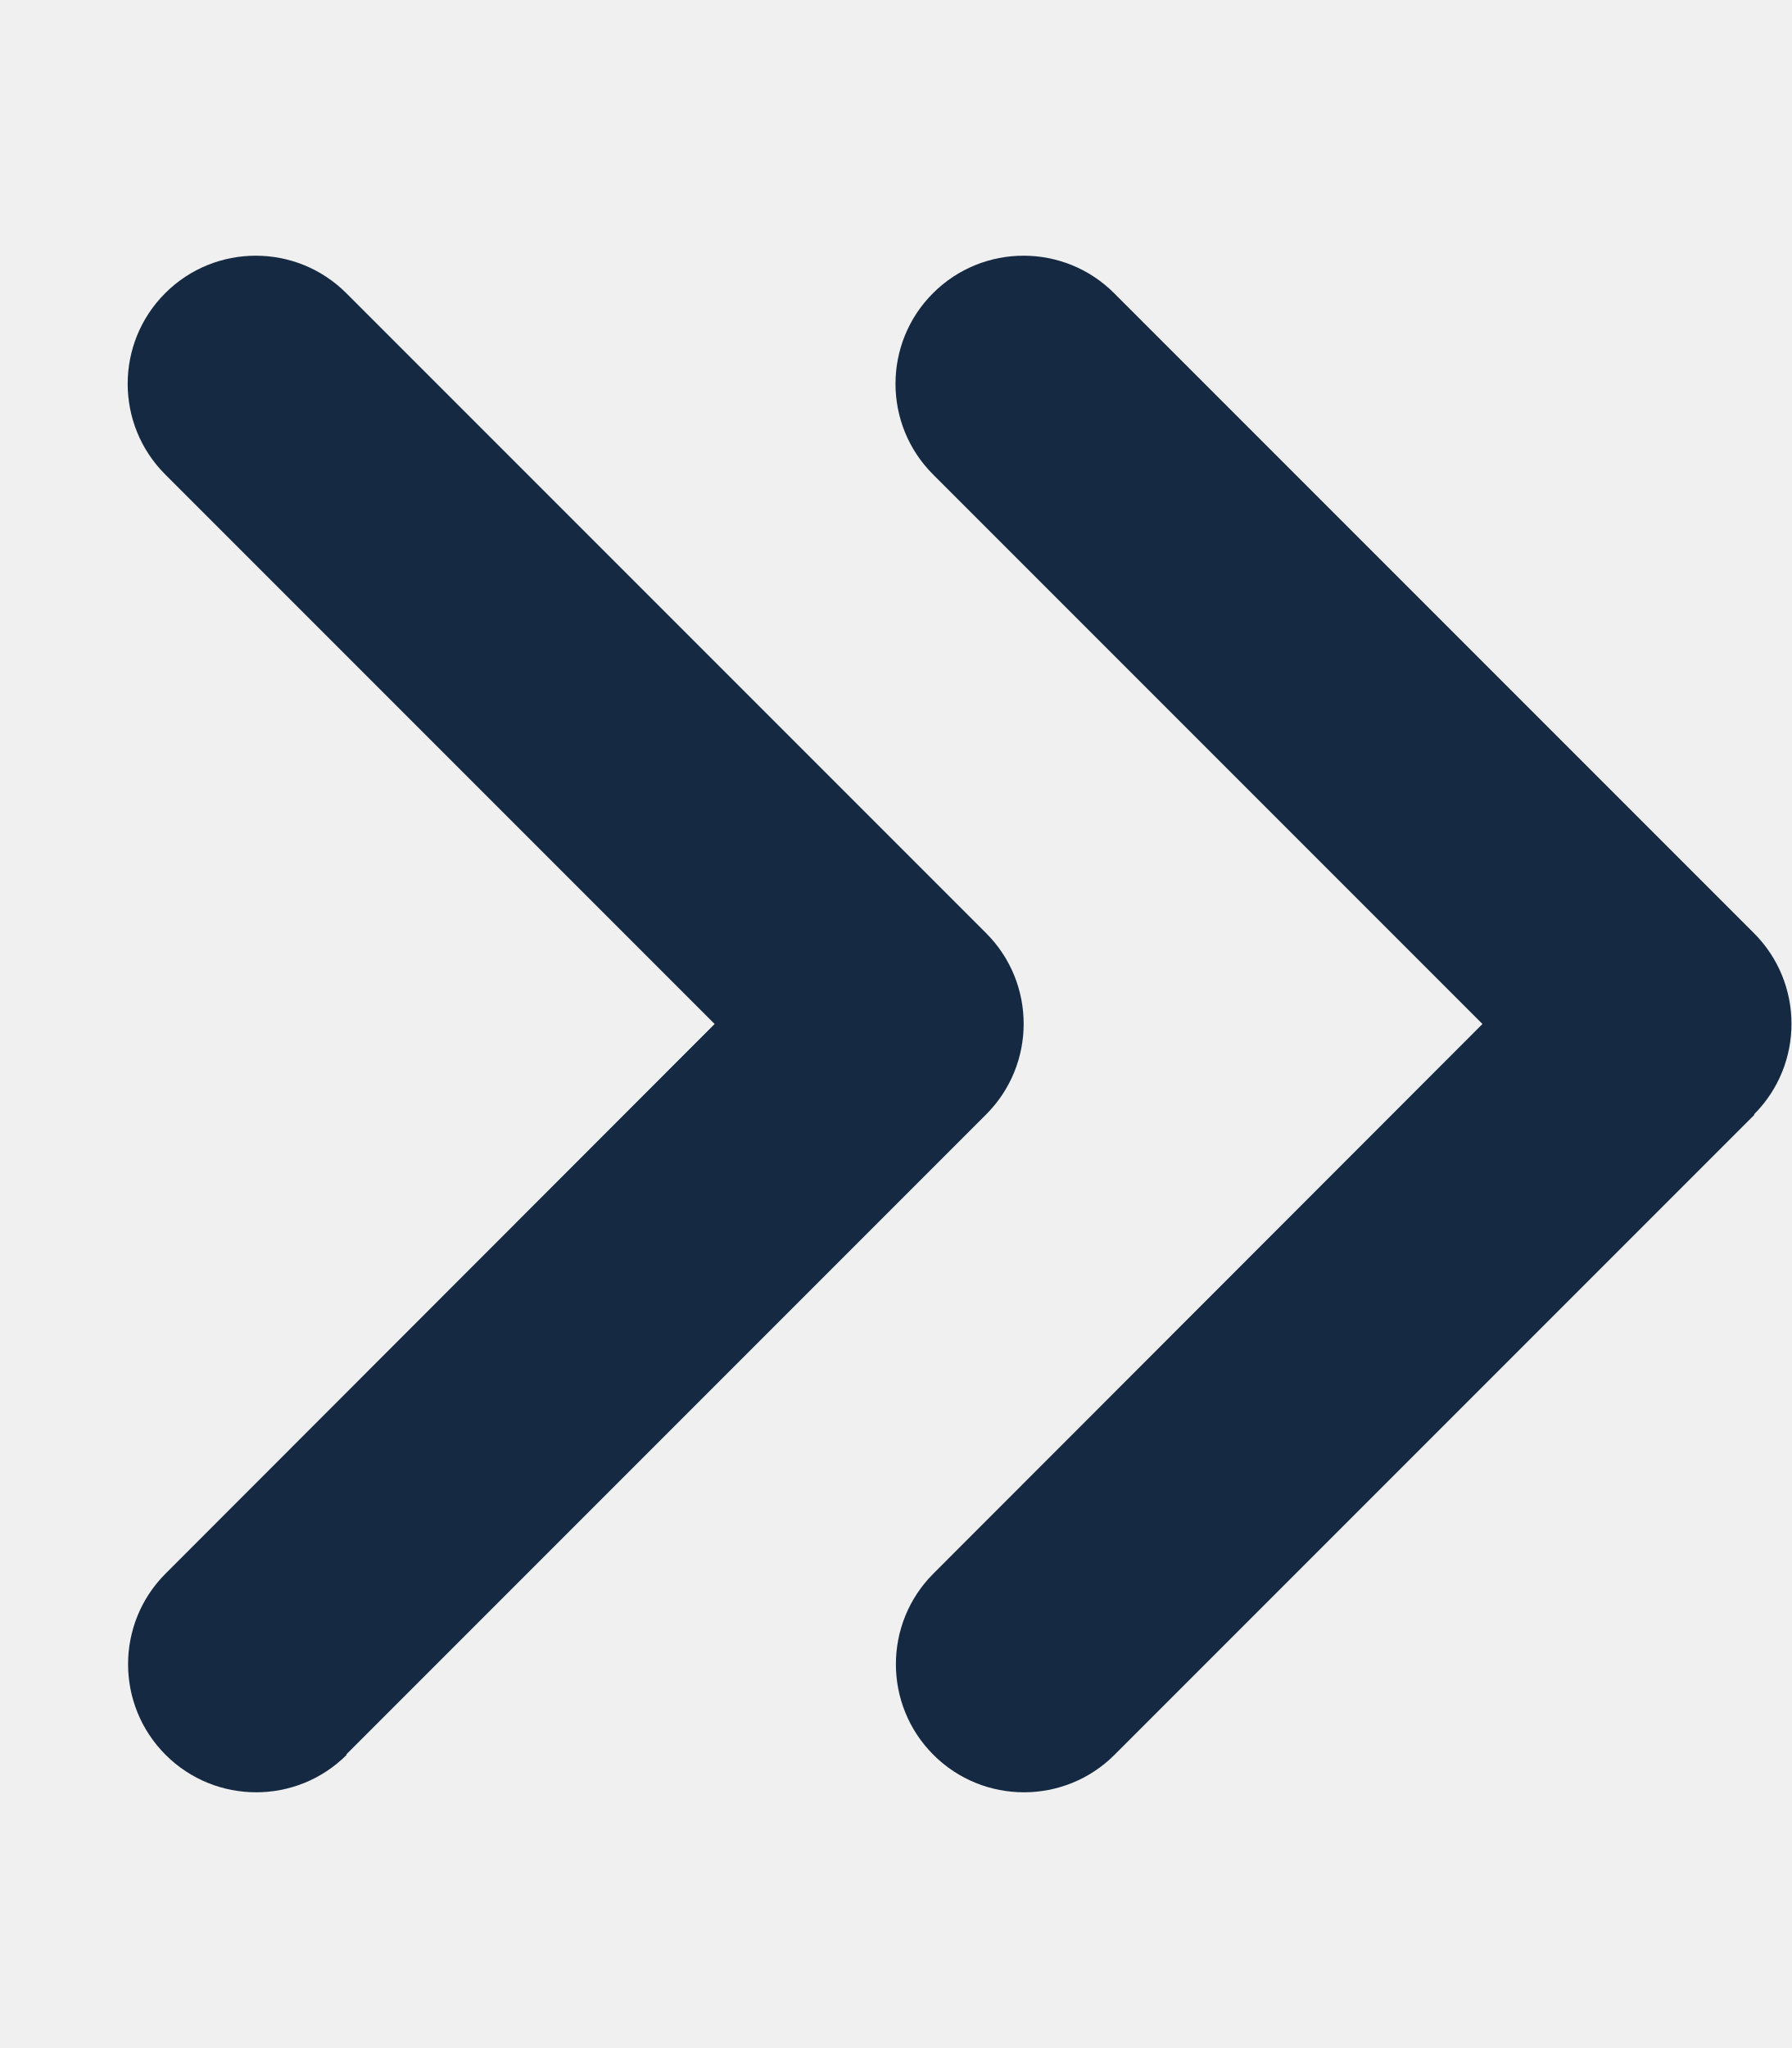
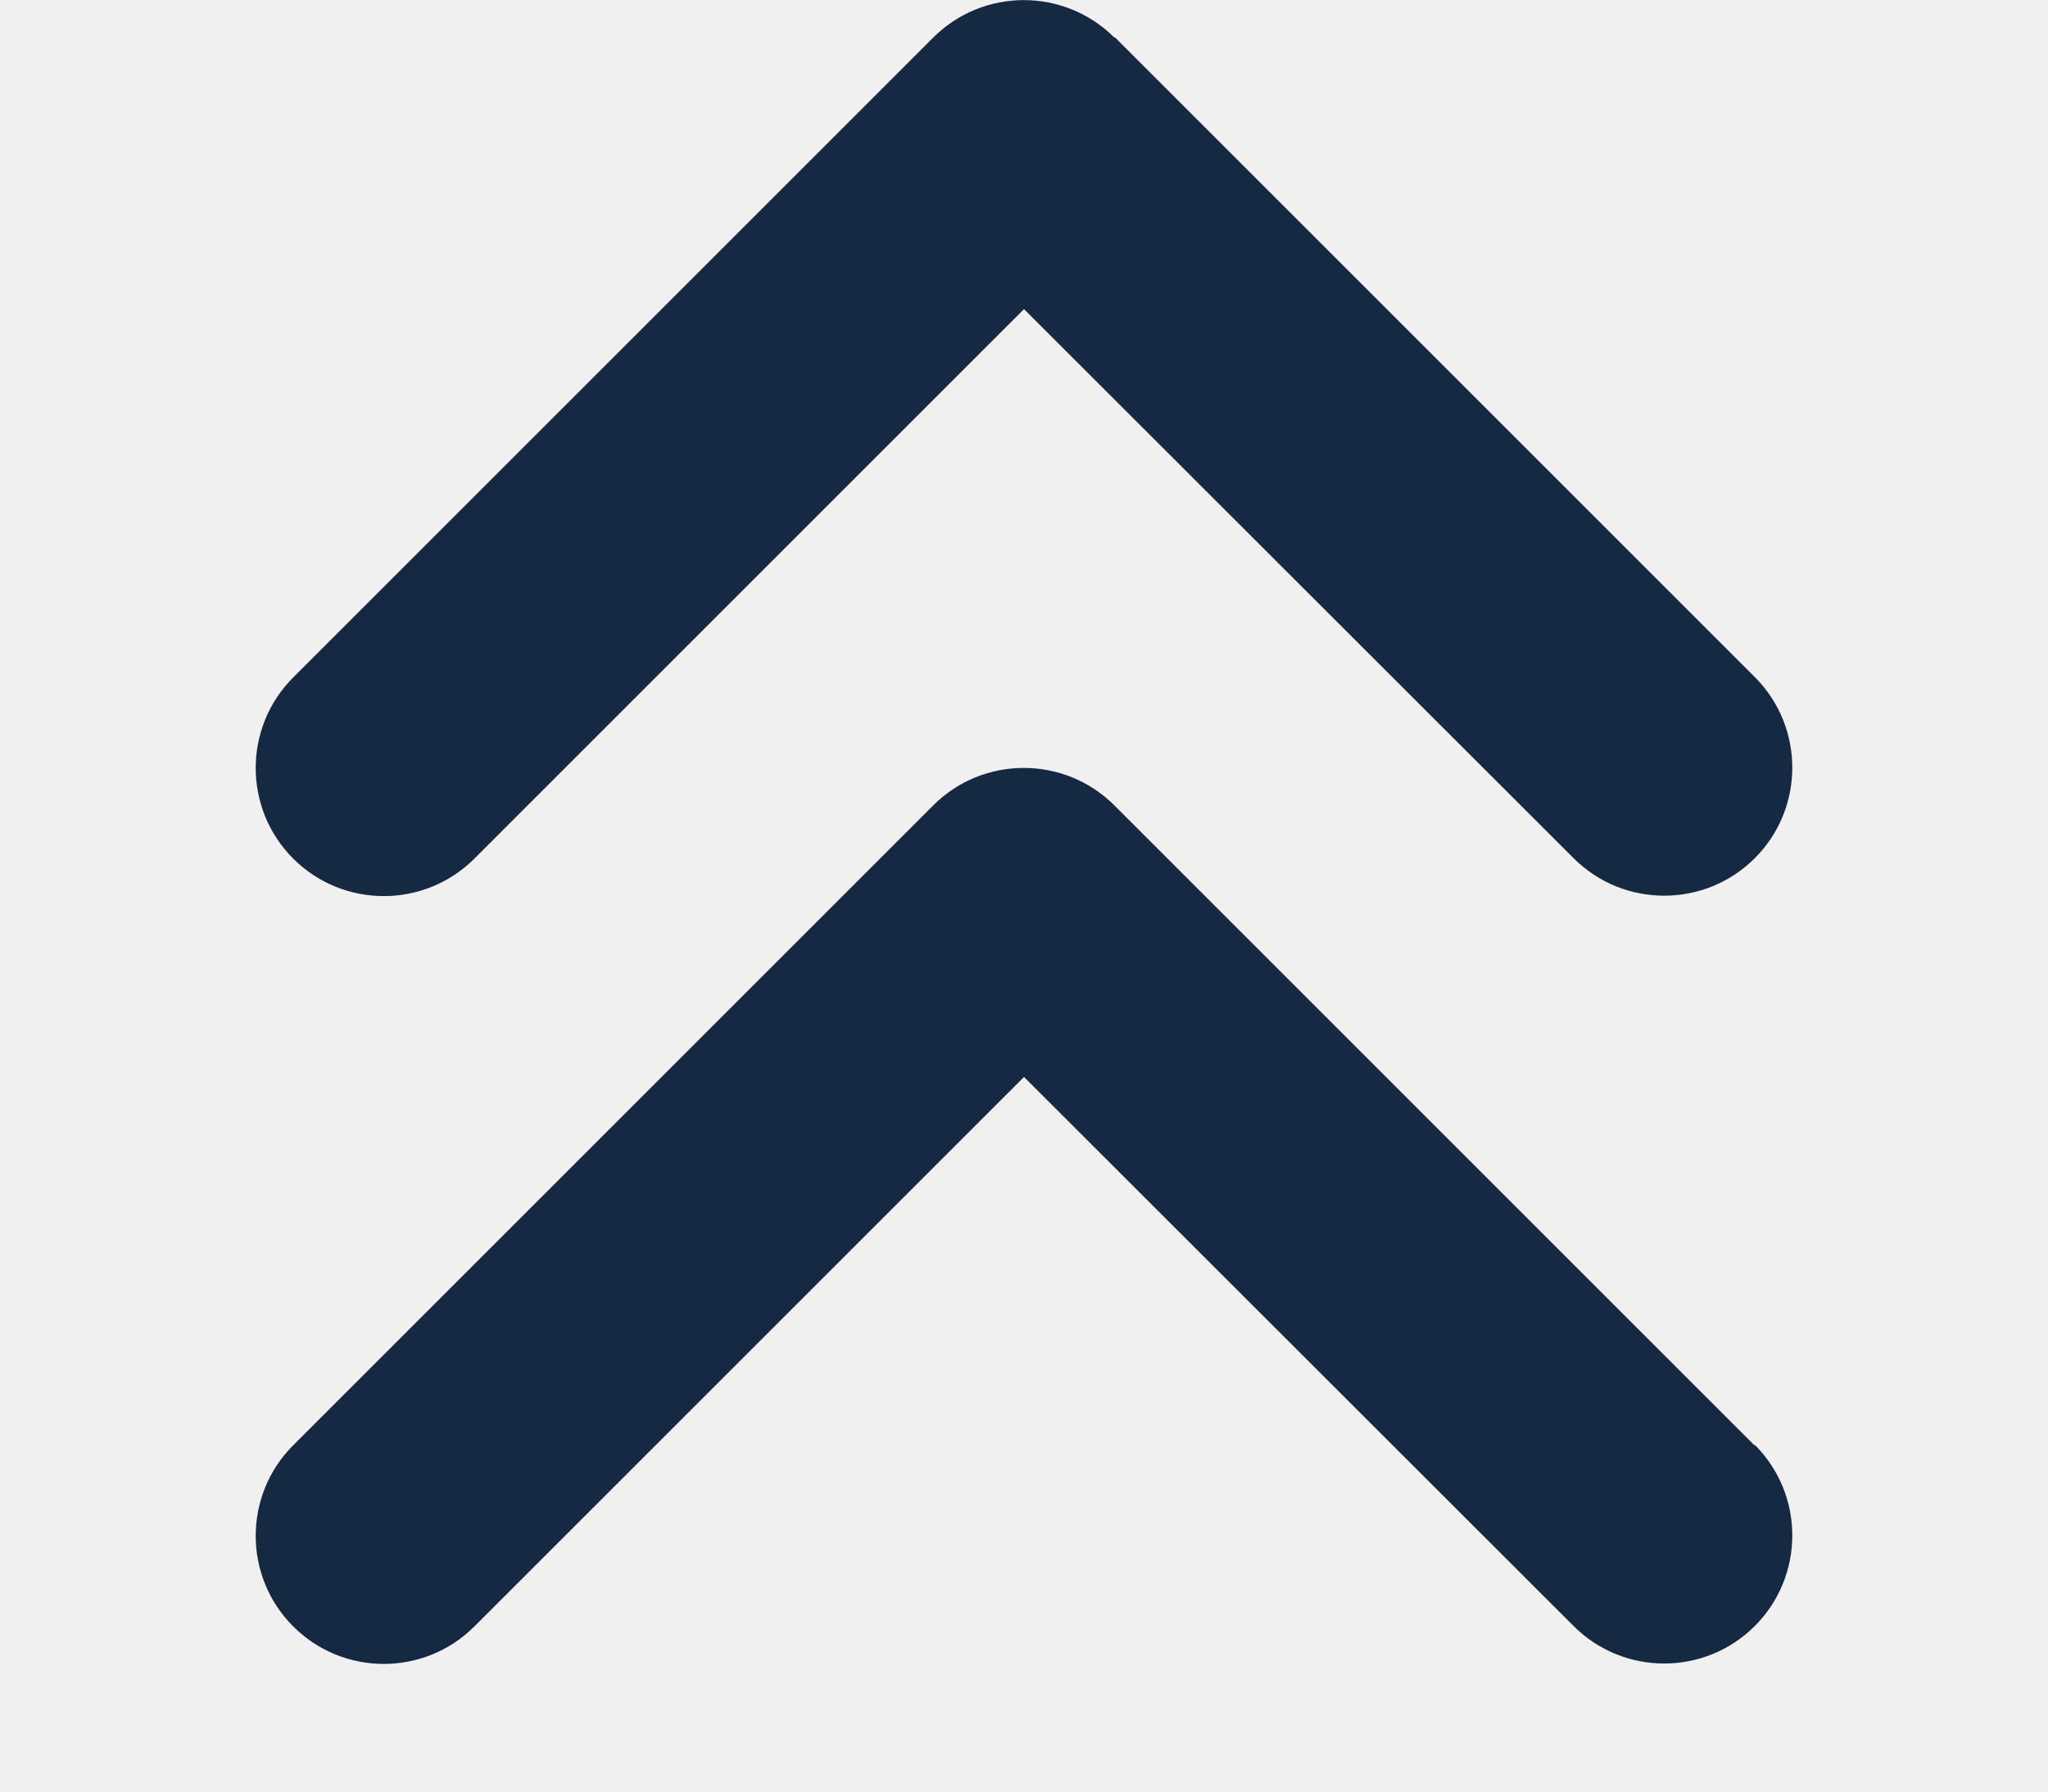
- <svg xmlns="http://www.w3.org/2000/svg" height="20" viewBox="0 0 448 512" fill="#152A42">
-   <path d="M438.6 278.6c12.5-12.5 12.5-32.8 0-45.3l-160-160c-12.5-12.5-32.8-12.5-45.3 0s-12.5 32.8 0 45.3L370.7 256 233.4 393.4c-12.5 12.5-12.5 32.8 0 45.3s32.8 12.5 45.3 0l160-160zm-352 160l160-160c12.5-12.5 12.5-32.8 0-45.3l-160-160c-12.5-12.5-32.8-12.5-45.3 0s-12.5 32.8 0 45.3L178.7 256 41.4 393.4c-12.5 12.5-12.5 32.8 0 45.3s32.8 12.5 45.3 0z" />
+ <svg xmlns="http://www.w3.org/2000/svg" width="20" viewBox="0 0 512 448" fill="#152A42">
+   <g clip-path="url(#clip0_54_2)">
+     <path d="M278.6 9.4C266.1 -3.1 245.8 -3.1 233.3 9.4L73.3 169.4C60.8 181.9 60.8 202.2 73.3 214.7C85.8 227.2 106.1 227.2 118.6 214.7L256 77.3L393.4 214.6C405.9 227.1 426.2 227.1 438.7 214.6C451.2 202.1 451.2 181.8 438.7 169.3L278.7 9.3L278.6 9.4ZM438.6 361.4L278.6 201.4C266.1 188.9 245.8 188.9 233.3 201.4L73.3 361.4C60.8 373.9 60.8 394.2 73.3 406.7C85.8 419.2 106.1 419.2 118.6 406.7L256 269.3L393.4 406.6C405.9 419.1 426.2 419.1 438.7 406.6C451.2 394.1 451.2 373.8 438.7 361.3L438.6 361.4Z" fill="#152A42" />
+   </g>
+   <defs>
+     <clipPath id="clip0_54_2">
+       <rect width="448" height="512" fill="white" transform="translate(0 448) rotate(-90)" />
+     </clipPath>
+   </defs>
</svg>
